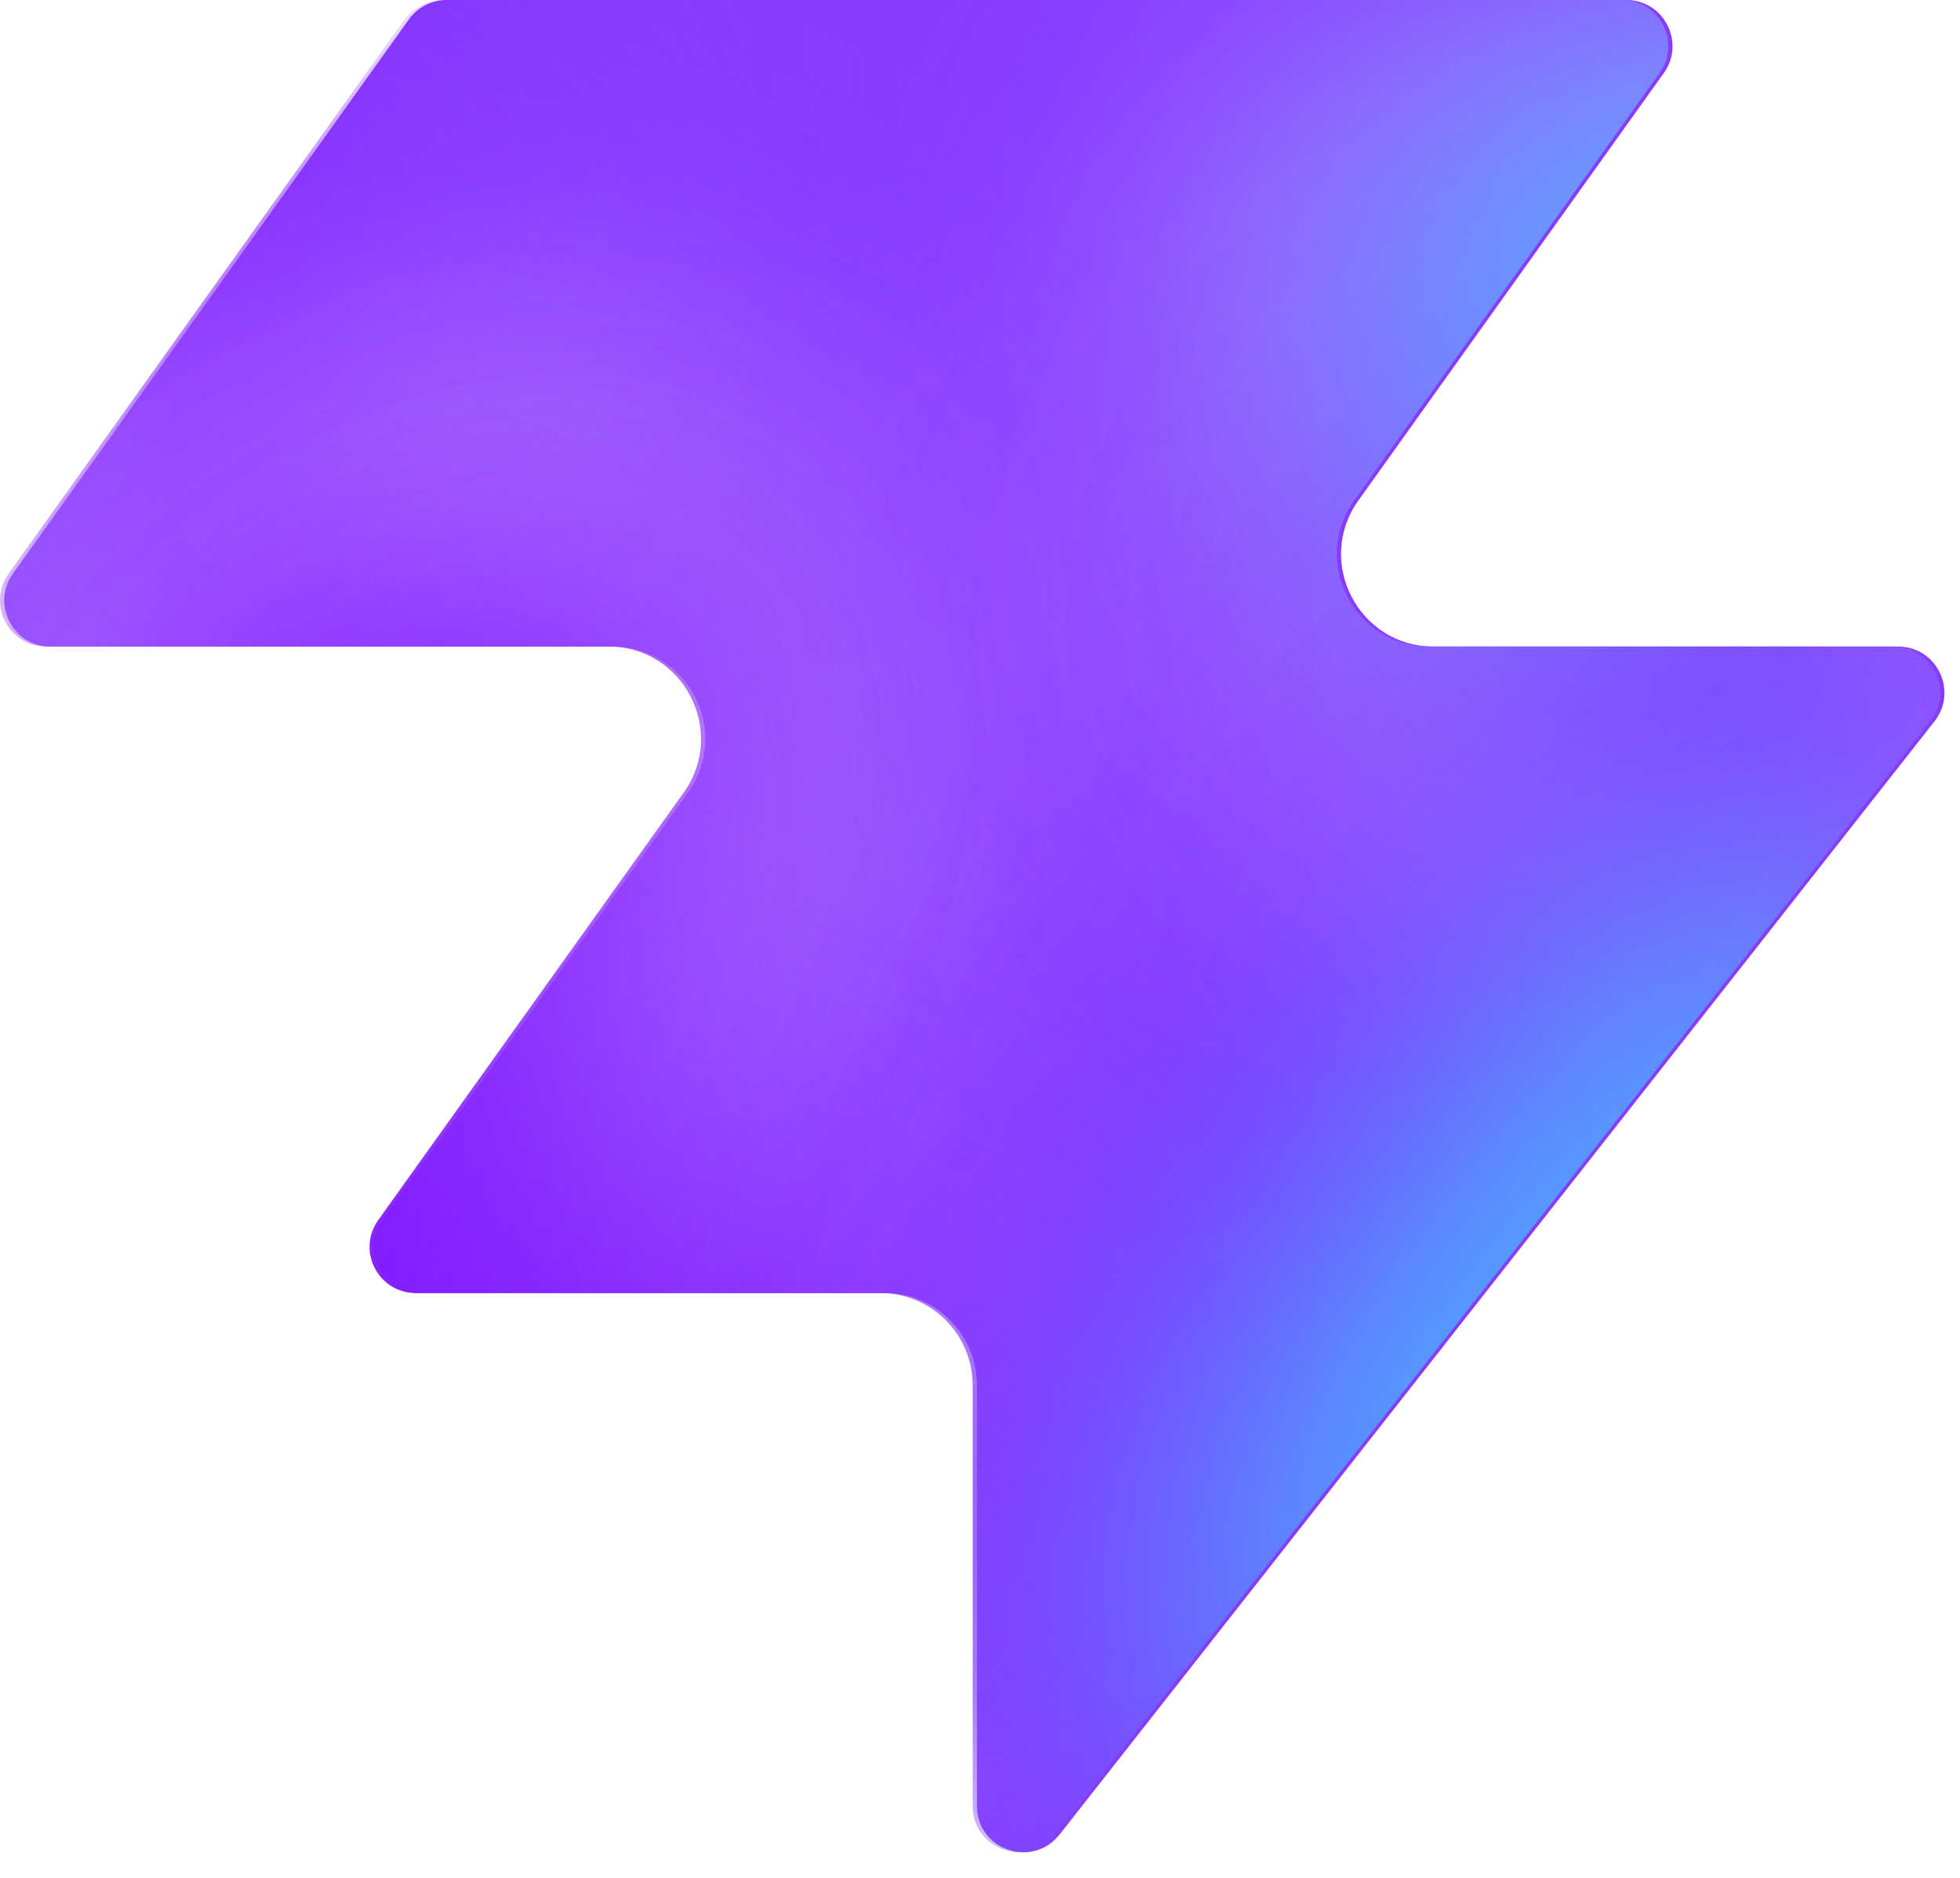
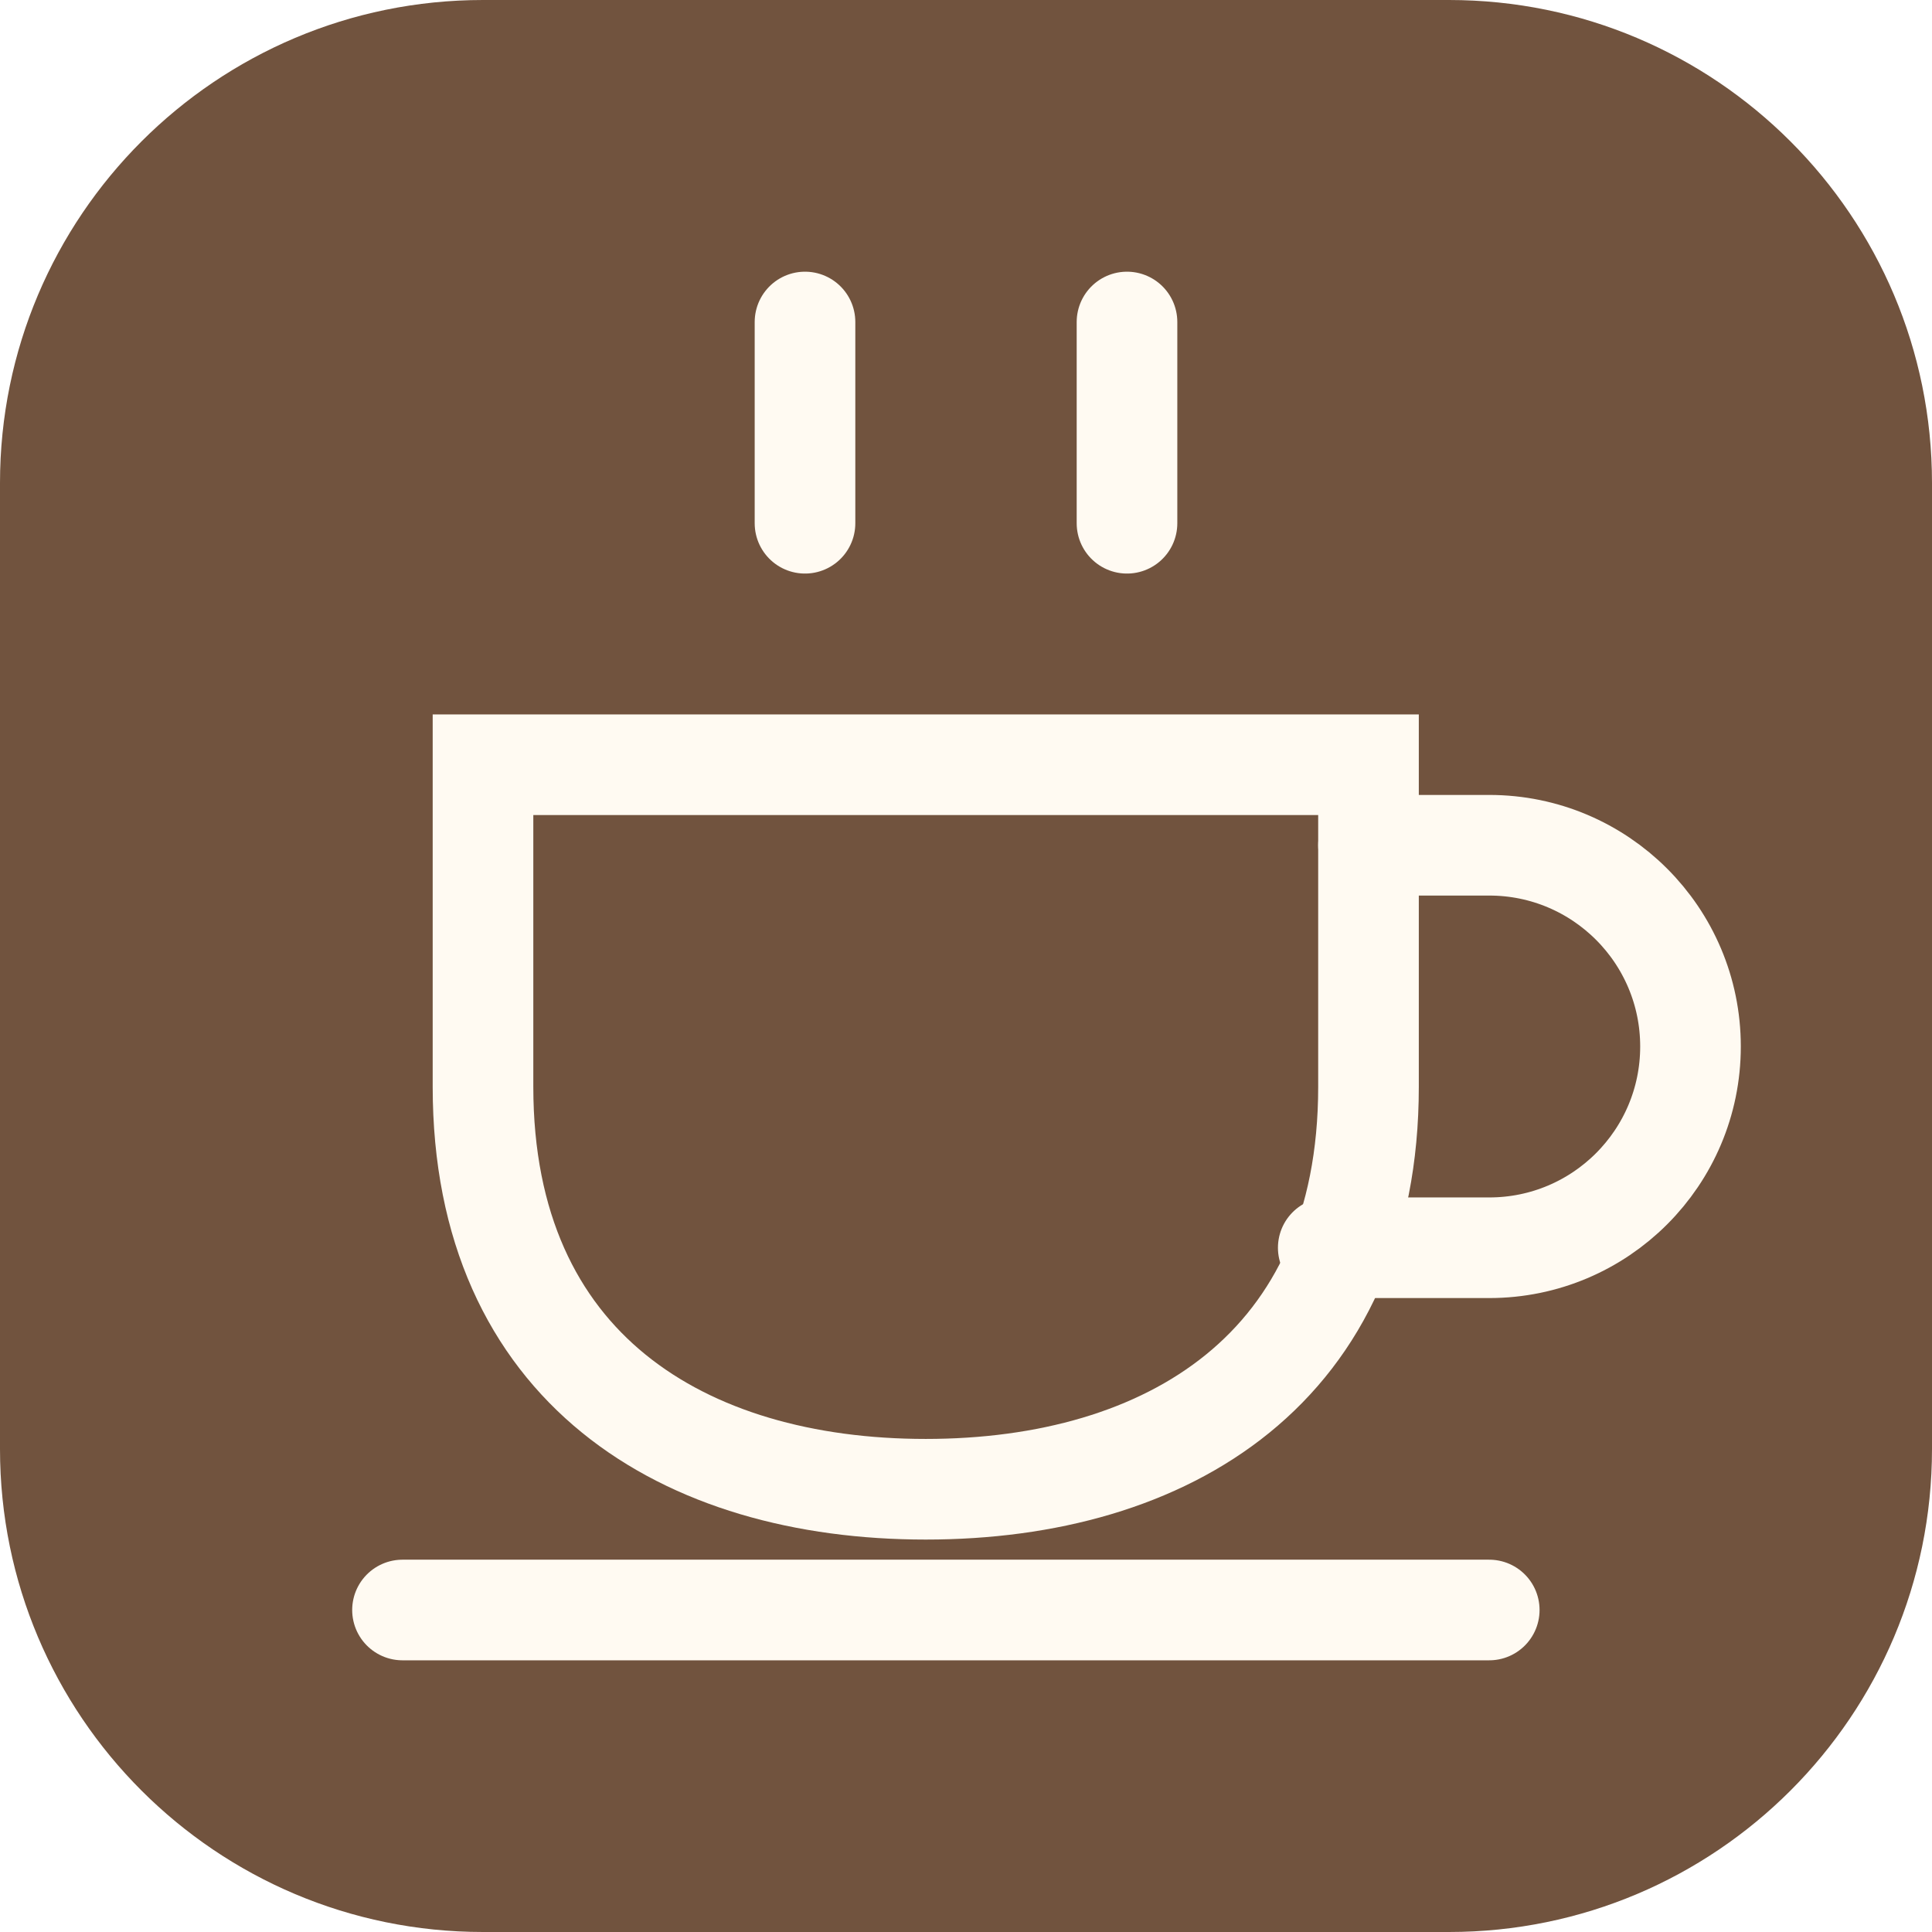
- <svg xmlns="http://www.w3.org/2000/svg" width="48" height="46" fill="none" viewBox="0 0 48 46">
-   <path fill="#863bff" d="M25.946 44.938c-.664.845-2.021.375-2.021-.698V33.937a2.26 2.26 0 0 0-2.262-2.262H10.287c-.92 0-1.456-1.04-.92-1.788l7.48-10.471c1.07-1.497 0-3.578-1.842-3.578H1.237c-.92 0-1.456-1.04-.92-1.788L10.013.474c.214-.297.556-.474.92-.474h28.894c.92 0 1.456 1.04.92 1.788l-7.48 10.471c-1.07 1.498 0 3.579 1.842 3.579h11.377c.943 0 1.473 1.088.89 1.83L25.947 44.94z" style="fill:#863bff;fill:color(display-p3 .525 .23 1);fill-opacity:1" />
-   <mask id="a" width="48" height="46" x="0" y="0" maskUnits="userSpaceOnUse" style="mask-type:alpha">
-     <path fill="#000" d="M25.842 44.938c-.664.844-2.021.375-2.021-.698V33.937a2.26 2.26 0 0 0-2.262-2.262H10.183c-.92 0-1.456-1.04-.92-1.788l7.48-10.471c1.07-1.498 0-3.579-1.842-3.579H1.133c-.92 0-1.456-1.04-.92-1.787L9.91.473c.214-.297.556-.474.92-.474h28.894c.92 0 1.456 1.04.92 1.788l-7.48 10.471c-1.07 1.498 0 3.578 1.842 3.578h11.377c.943 0 1.473 1.088.89 1.832L25.843 44.94z" style="fill:#000;fill-opacity:1" />
-   </mask>
-   <g mask="url(#a)">
-     <g filter="url(#b)">
-       <ellipse cx="5.508" cy="14.704" fill="#ede6ff" rx="5.508" ry="14.704" style="fill:#ede6ff;fill:color(display-p3 .927 .903 1);fill-opacity:1" transform="matrix(.00324 1 1 -.00324 -4.47 31.516)" />
-     </g>
-     <g filter="url(#c)">
-       <ellipse cx="10.399" cy="29.851" fill="#ede6ff" rx="10.399" ry="29.851" style="fill:#ede6ff;fill:color(display-p3 .927 .903 1);fill-opacity:1" transform="matrix(.00324 1 1 -.00324 -39.328 7.883)" />
-     </g>
-     <g filter="url(#d)">
-       <ellipse cx="5.508" cy="30.487" fill="#7e14ff" rx="5.508" ry="30.487" style="fill:#7e14ff;fill:color(display-p3 .492 .077 1);fill-opacity:1" transform="rotate(89.814 -25.913 -14.639)scale(1 -1)" />
-     </g>
-     <g filter="url(#e)">
-       <ellipse cx="5.508" cy="30.599" fill="#7e14ff" rx="5.508" ry="30.599" style="fill:#7e14ff;fill:color(display-p3 .492 .077 1);fill-opacity:1" transform="rotate(89.814 -32.644 -3.334)scale(1 -1)" />
-     </g>
-     <g filter="url(#f)">
-       <ellipse cx="5.508" cy="30.599" fill="#7e14ff" rx="5.508" ry="30.599" style="fill:#7e14ff;fill:color(display-p3 .492 .077 1);fill-opacity:1" transform="matrix(.00324 1 1 -.00324 -34.34 30.47)" />
-     </g>
-     <g filter="url(#g)">
-       <ellipse cx="14.072" cy="22.078" fill="#ede6ff" rx="14.072" ry="22.078" style="fill:#ede6ff;fill:color(display-p3 .927 .903 1);fill-opacity:1" transform="rotate(93.35 24.506 48.493)scale(-1 1)" />
-     </g>
-     <g filter="url(#h)">
-       <ellipse cx="3.47" cy="21.501" fill="#7e14ff" rx="3.47" ry="21.501" style="fill:#7e14ff;fill:color(display-p3 .492 .077 1);fill-opacity:1" transform="rotate(89.009 28.708 47.59)scale(-1 1)" />
-     </g>
-     <g filter="url(#i)">
-       <ellipse cx="3.47" cy="21.501" fill="#7e14ff" rx="3.47" ry="21.501" style="fill:#7e14ff;fill:color(display-p3 .492 .077 1);fill-opacity:1" transform="rotate(89.009 28.708 47.59)scale(-1 1)" />
-     </g>
-     <g filter="url(#j)">
-       <ellipse cx=".387" cy="8.972" fill="#7e14ff" rx="4.407" ry="29.108" style="fill:#7e14ff;fill:color(display-p3 .492 .077 1);fill-opacity:1" transform="rotate(39.51 .387 8.972)" />
-     </g>
-     <g filter="url(#k)">
-       <ellipse cx="47.523" cy="-6.092" fill="#7e14ff" rx="4.407" ry="29.108" style="fill:#7e14ff;fill:color(display-p3 .492 .077 1);fill-opacity:1" transform="rotate(37.892 47.523 -6.092)" />
-     </g>
-     <g filter="url(#l)">
-       <ellipse cx="41.412" cy="6.333" fill="#47bfff" rx="5.971" ry="9.665" style="fill:#47bfff;fill:color(display-p3 .28 .748 1);fill-opacity:1" transform="rotate(37.892 41.412 6.333)" />
-     </g>
-     <g filter="url(#m)">
-       <ellipse cx="-1.879" cy="38.332" fill="#7e14ff" rx="4.407" ry="29.108" style="fill:#7e14ff;fill:color(display-p3 .492 .077 1);fill-opacity:1" transform="rotate(37.892 -1.88 38.332)" />
-     </g>
-     <g filter="url(#n)">
-       <ellipse cx="-1.879" cy="38.332" fill="#7e14ff" rx="4.407" ry="29.108" style="fill:#7e14ff;fill:color(display-p3 .492 .077 1);fill-opacity:1" transform="rotate(37.892 -1.88 38.332)" />
-     </g>
-     <g filter="url(#o)">
-       <ellipse cx="35.651" cy="29.907" fill="#7e14ff" rx="4.407" ry="29.108" style="fill:#7e14ff;fill:color(display-p3 .492 .077 1);fill-opacity:1" transform="rotate(37.892 35.651 29.907)" />
-     </g>
-     <g filter="url(#p)">
-       <ellipse cx="38.418" cy="32.4" fill="#47bfff" rx="5.971" ry="15.297" style="fill:#47bfff;fill:color(display-p3 .28 .748 1);fill-opacity:1" transform="rotate(37.892 38.418 32.4)" />
-     </g>
+ <svg xmlns="http://www.w3.org/2000/svg" viewBox="0 0 48 48">
+   <rect width="48" height="48" rx="12" fill="#71533e" />
+   <g fill="none" stroke="#fffaf2" stroke-width="2.5" stroke-linecap="round">
+     <path d="M12 19h22v8c0 7-5 10-11 10s-11-3-11-10z" />
+     <path d="M34 21h3a5 5 0 0 1 0 10h-4M10 40h27M20 8v5m8-5v5" />
  </g>
-   <defs>
-     <filter id="b" width="60.045" height="41.654" x="-19.77" y="16.149" color-interpolation-filters="sRGB" filterUnits="userSpaceOnUse">
-       <feFlood flood-opacity="0" result="BackgroundImageFix" />
-       <feBlend in="SourceGraphic" in2="BackgroundImageFix" result="shape" />
-       <feGaussianBlur result="effect1_foregroundBlur_2002_17158" stdDeviation="7.659" />
-     </filter>
-     <filter id="c" width="90.34" height="51.437" x="-54.613" y="-7.533" color-interpolation-filters="sRGB" filterUnits="userSpaceOnUse">
-       <feFlood flood-opacity="0" result="BackgroundImageFix" />
-       <feBlend in="SourceGraphic" in2="BackgroundImageFix" result="shape" />
-       <feGaussianBlur result="effect1_foregroundBlur_2002_17158" stdDeviation="7.659" />
-     </filter>
-     <filter id="d" width="79.355" height="29.4" x="-49.64" y="2.03" color-interpolation-filters="sRGB" filterUnits="userSpaceOnUse">
-       <feFlood flood-opacity="0" result="BackgroundImageFix" />
-       <feBlend in="SourceGraphic" in2="BackgroundImageFix" result="shape" />
-       <feGaussianBlur result="effect1_foregroundBlur_2002_17158" stdDeviation="4.596" />
-     </filter>
-     <filter id="e" width="79.579" height="29.4" x="-45.045" y="20.029" color-interpolation-filters="sRGB" filterUnits="userSpaceOnUse">
-       <feFlood flood-opacity="0" result="BackgroundImageFix" />
-       <feBlend in="SourceGraphic" in2="BackgroundImageFix" result="shape" />
-       <feGaussianBlur result="effect1_foregroundBlur_2002_17158" stdDeviation="4.596" />
-     </filter>
-     <filter id="f" width="79.579" height="29.4" x="-43.513" y="21.178" color-interpolation-filters="sRGB" filterUnits="userSpaceOnUse">
-       <feFlood flood-opacity="0" result="BackgroundImageFix" />
-       <feBlend in="SourceGraphic" in2="BackgroundImageFix" result="shape" />
-       <feGaussianBlur result="effect1_foregroundBlur_2002_17158" stdDeviation="4.596" />
-     </filter>
-     <filter id="g" width="74.749" height="58.852" x="15.756" y="-17.901" color-interpolation-filters="sRGB" filterUnits="userSpaceOnUse">
-       <feFlood flood-opacity="0" result="BackgroundImageFix" />
-       <feBlend in="SourceGraphic" in2="BackgroundImageFix" result="shape" />
-       <feGaussianBlur result="effect1_foregroundBlur_2002_17158" stdDeviation="7.659" />
-     </filter>
-     <filter id="h" width="61.377" height="25.362" x="23.548" y="2.284" color-interpolation-filters="sRGB" filterUnits="userSpaceOnUse">
-       <feFlood flood-opacity="0" result="BackgroundImageFix" />
-       <feBlend in="SourceGraphic" in2="BackgroundImageFix" result="shape" />
-       <feGaussianBlur result="effect1_foregroundBlur_2002_17158" stdDeviation="4.596" />
-     </filter>
-     <filter id="i" width="61.377" height="25.362" x="23.548" y="2.284" color-interpolation-filters="sRGB" filterUnits="userSpaceOnUse">
-       <feFlood flood-opacity="0" result="BackgroundImageFix" />
-       <feBlend in="SourceGraphic" in2="BackgroundImageFix" result="shape" />
-       <feGaussianBlur result="effect1_foregroundBlur_2002_17158" stdDeviation="4.596" />
-     </filter>
-     <filter id="j" width="56.045" height="63.649" x="-27.636" y="-22.853" color-interpolation-filters="sRGB" filterUnits="userSpaceOnUse">
-       <feFlood flood-opacity="0" result="BackgroundImageFix" />
-       <feBlend in="SourceGraphic" in2="BackgroundImageFix" result="shape" />
-       <feGaussianBlur result="effect1_foregroundBlur_2002_17158" stdDeviation="4.596" />
-     </filter>
-     <filter id="k" width="54.814" height="64.646" x="20.116" y="-38.415" color-interpolation-filters="sRGB" filterUnits="userSpaceOnUse">
-       <feFlood flood-opacity="0" result="BackgroundImageFix" />
-       <feBlend in="SourceGraphic" in2="BackgroundImageFix" result="shape" />
-       <feGaussianBlur result="effect1_foregroundBlur_2002_17158" stdDeviation="4.596" />
-     </filter>
-     <filter id="l" width="33.541" height="35.313" x="24.641" y="-11.323" color-interpolation-filters="sRGB" filterUnits="userSpaceOnUse">
-       <feFlood flood-opacity="0" result="BackgroundImageFix" />
-       <feBlend in="SourceGraphic" in2="BackgroundImageFix" result="shape" />
-       <feGaussianBlur result="effect1_foregroundBlur_2002_17158" stdDeviation="4.596" />
-     </filter>
-     <filter id="m" width="54.814" height="64.646" x="-29.286" y="6.009" color-interpolation-filters="sRGB" filterUnits="userSpaceOnUse">
-       <feFlood flood-opacity="0" result="BackgroundImageFix" />
-       <feBlend in="SourceGraphic" in2="BackgroundImageFix" result="shape" />
-       <feGaussianBlur result="effect1_foregroundBlur_2002_17158" stdDeviation="4.596" />
-     </filter>
-     <filter id="n" width="54.814" height="64.646" x="-29.286" y="6.009" color-interpolation-filters="sRGB" filterUnits="userSpaceOnUse">
-       <feFlood flood-opacity="0" result="BackgroundImageFix" />
-       <feBlend in="SourceGraphic" in2="BackgroundImageFix" result="shape" />
-       <feGaussianBlur result="effect1_foregroundBlur_2002_17158" stdDeviation="4.596" />
-     </filter>
-     <filter id="o" width="54.814" height="64.646" x="8.244" y="-2.416" color-interpolation-filters="sRGB" filterUnits="userSpaceOnUse">
-       <feFlood flood-opacity="0" result="BackgroundImageFix" />
-       <feBlend in="SourceGraphic" in2="BackgroundImageFix" result="shape" />
-       <feGaussianBlur result="effect1_foregroundBlur_2002_17158" stdDeviation="4.596" />
-     </filter>
-     <filter id="p" width="39.409" height="43.623" x="18.713" y="10.588" color-interpolation-filters="sRGB" filterUnits="userSpaceOnUse">
-       <feFlood flood-opacity="0" result="BackgroundImageFix" />
-       <feBlend in="SourceGraphic" in2="BackgroundImageFix" result="shape" />
-       <feGaussianBlur result="effect1_foregroundBlur_2002_17158" stdDeviation="4.596" />
-     </filter>
-   </defs>
</svg>
